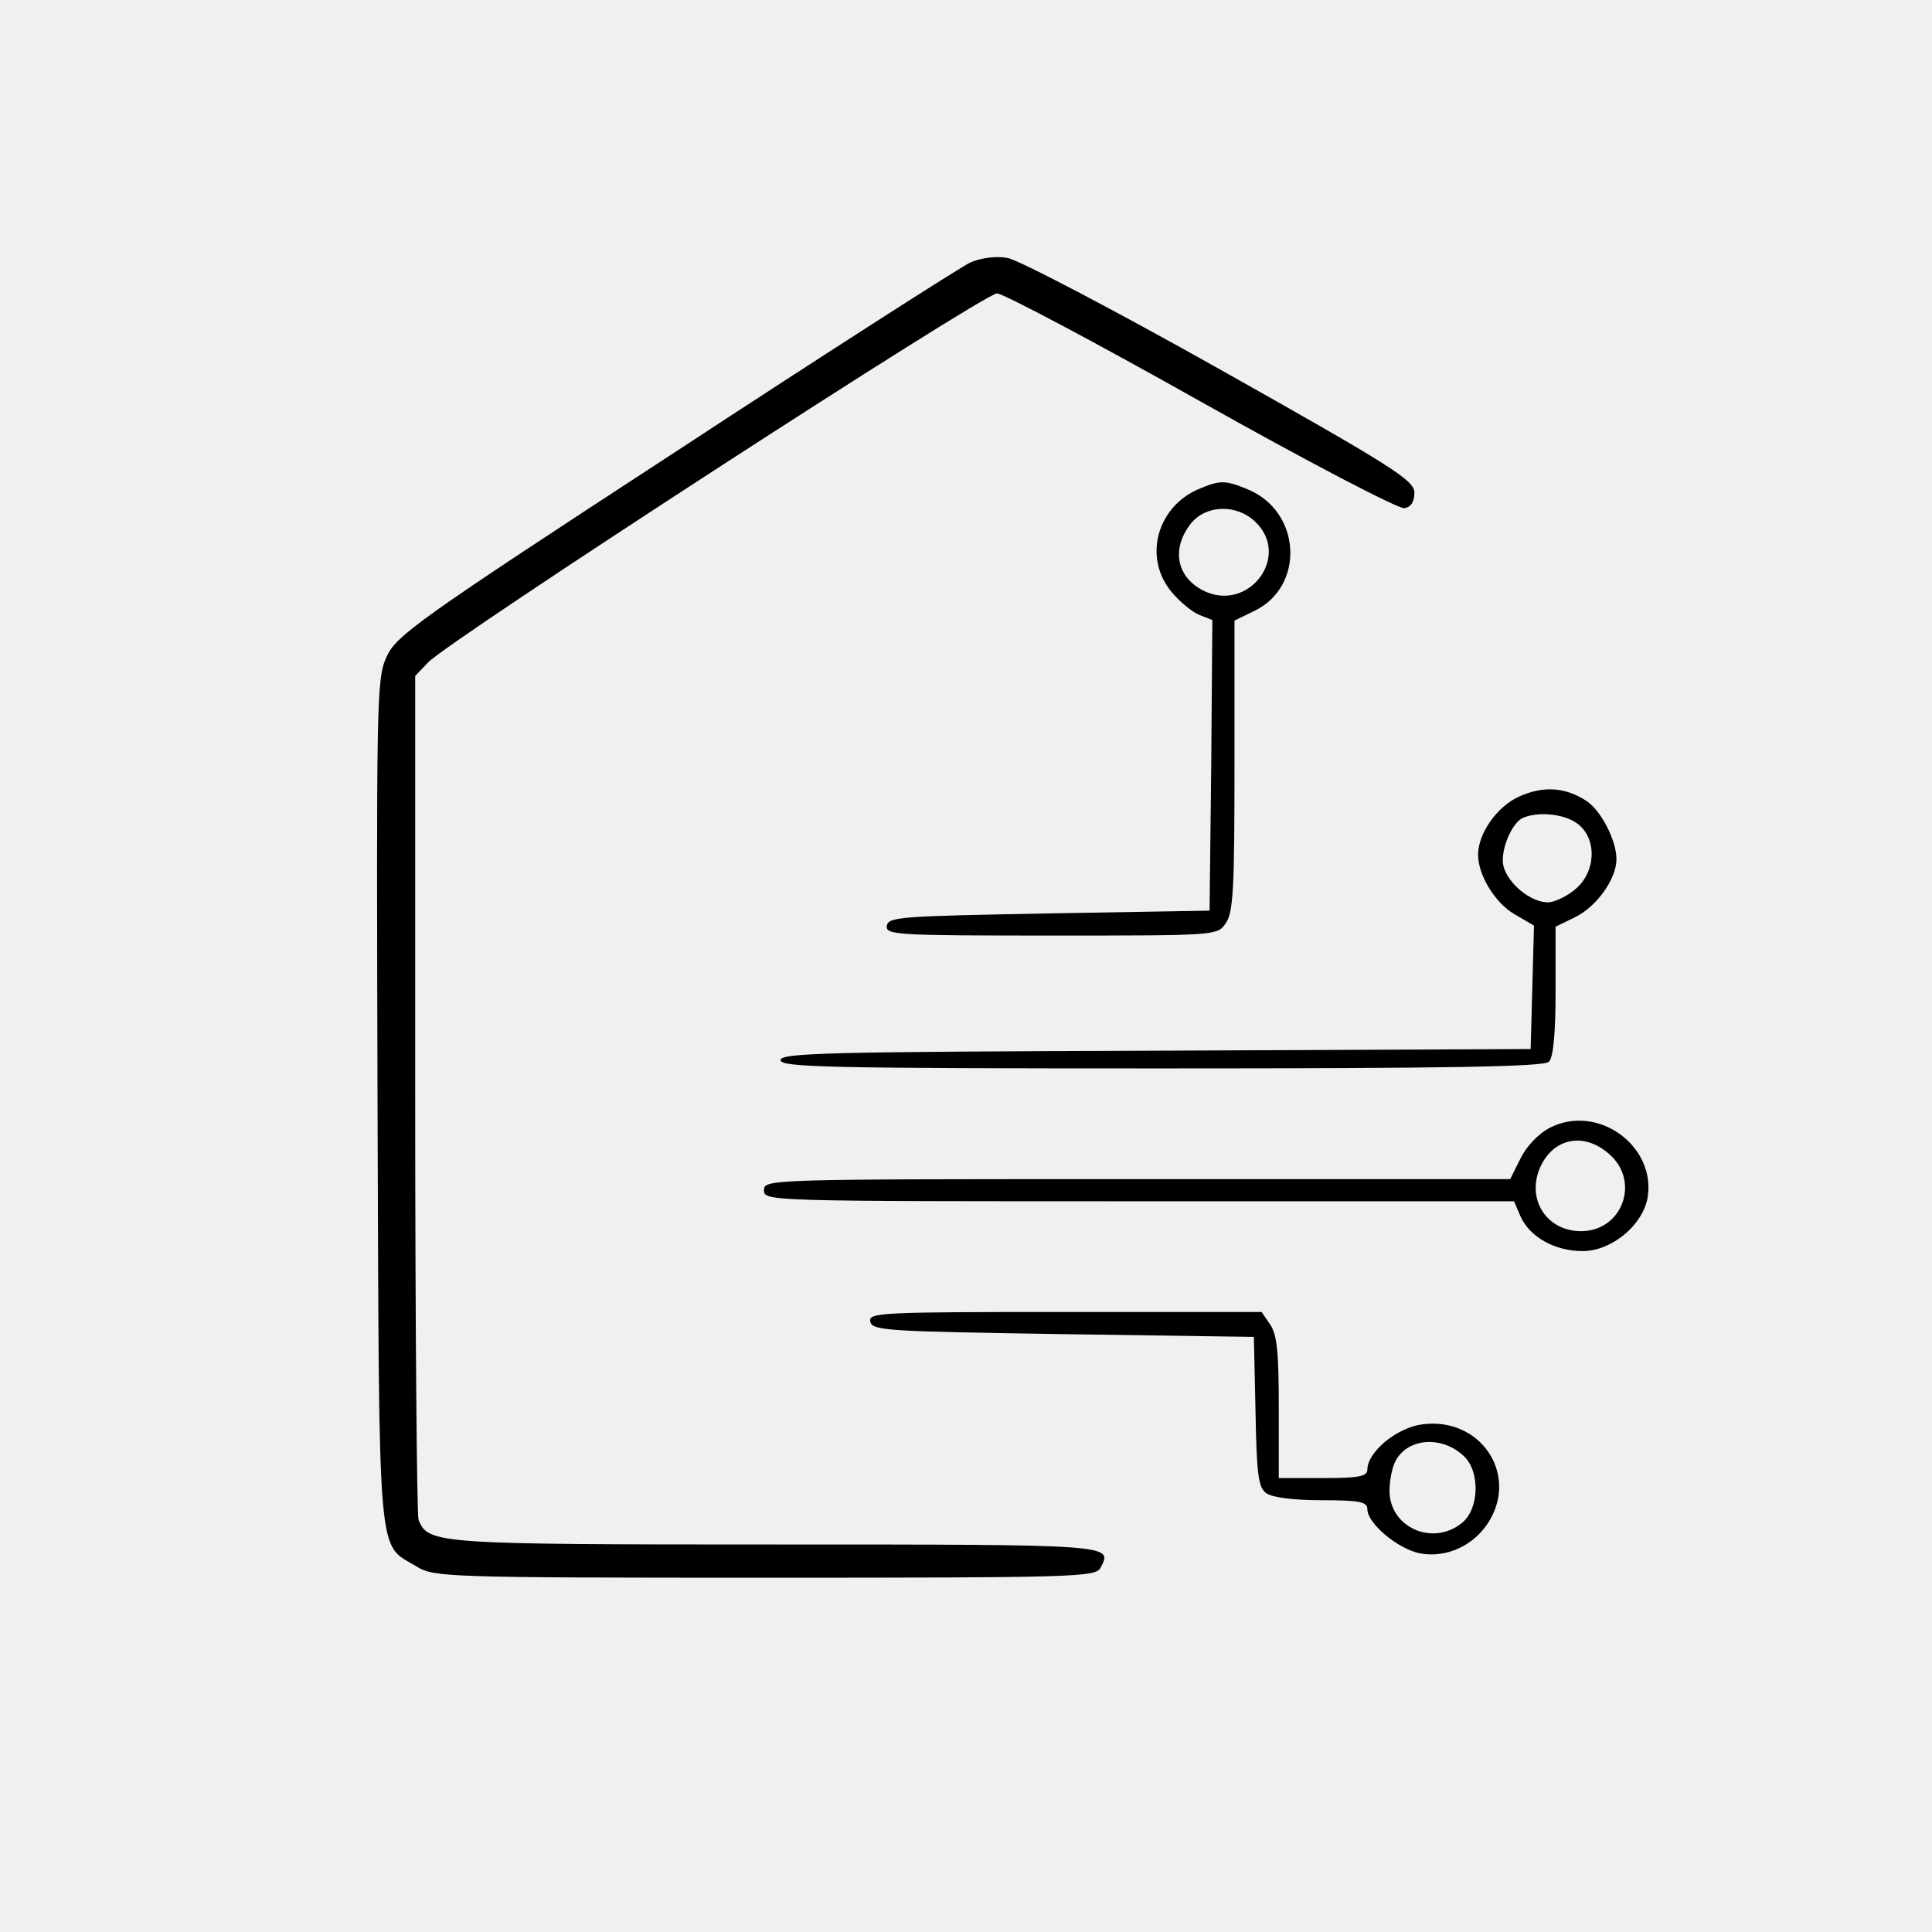
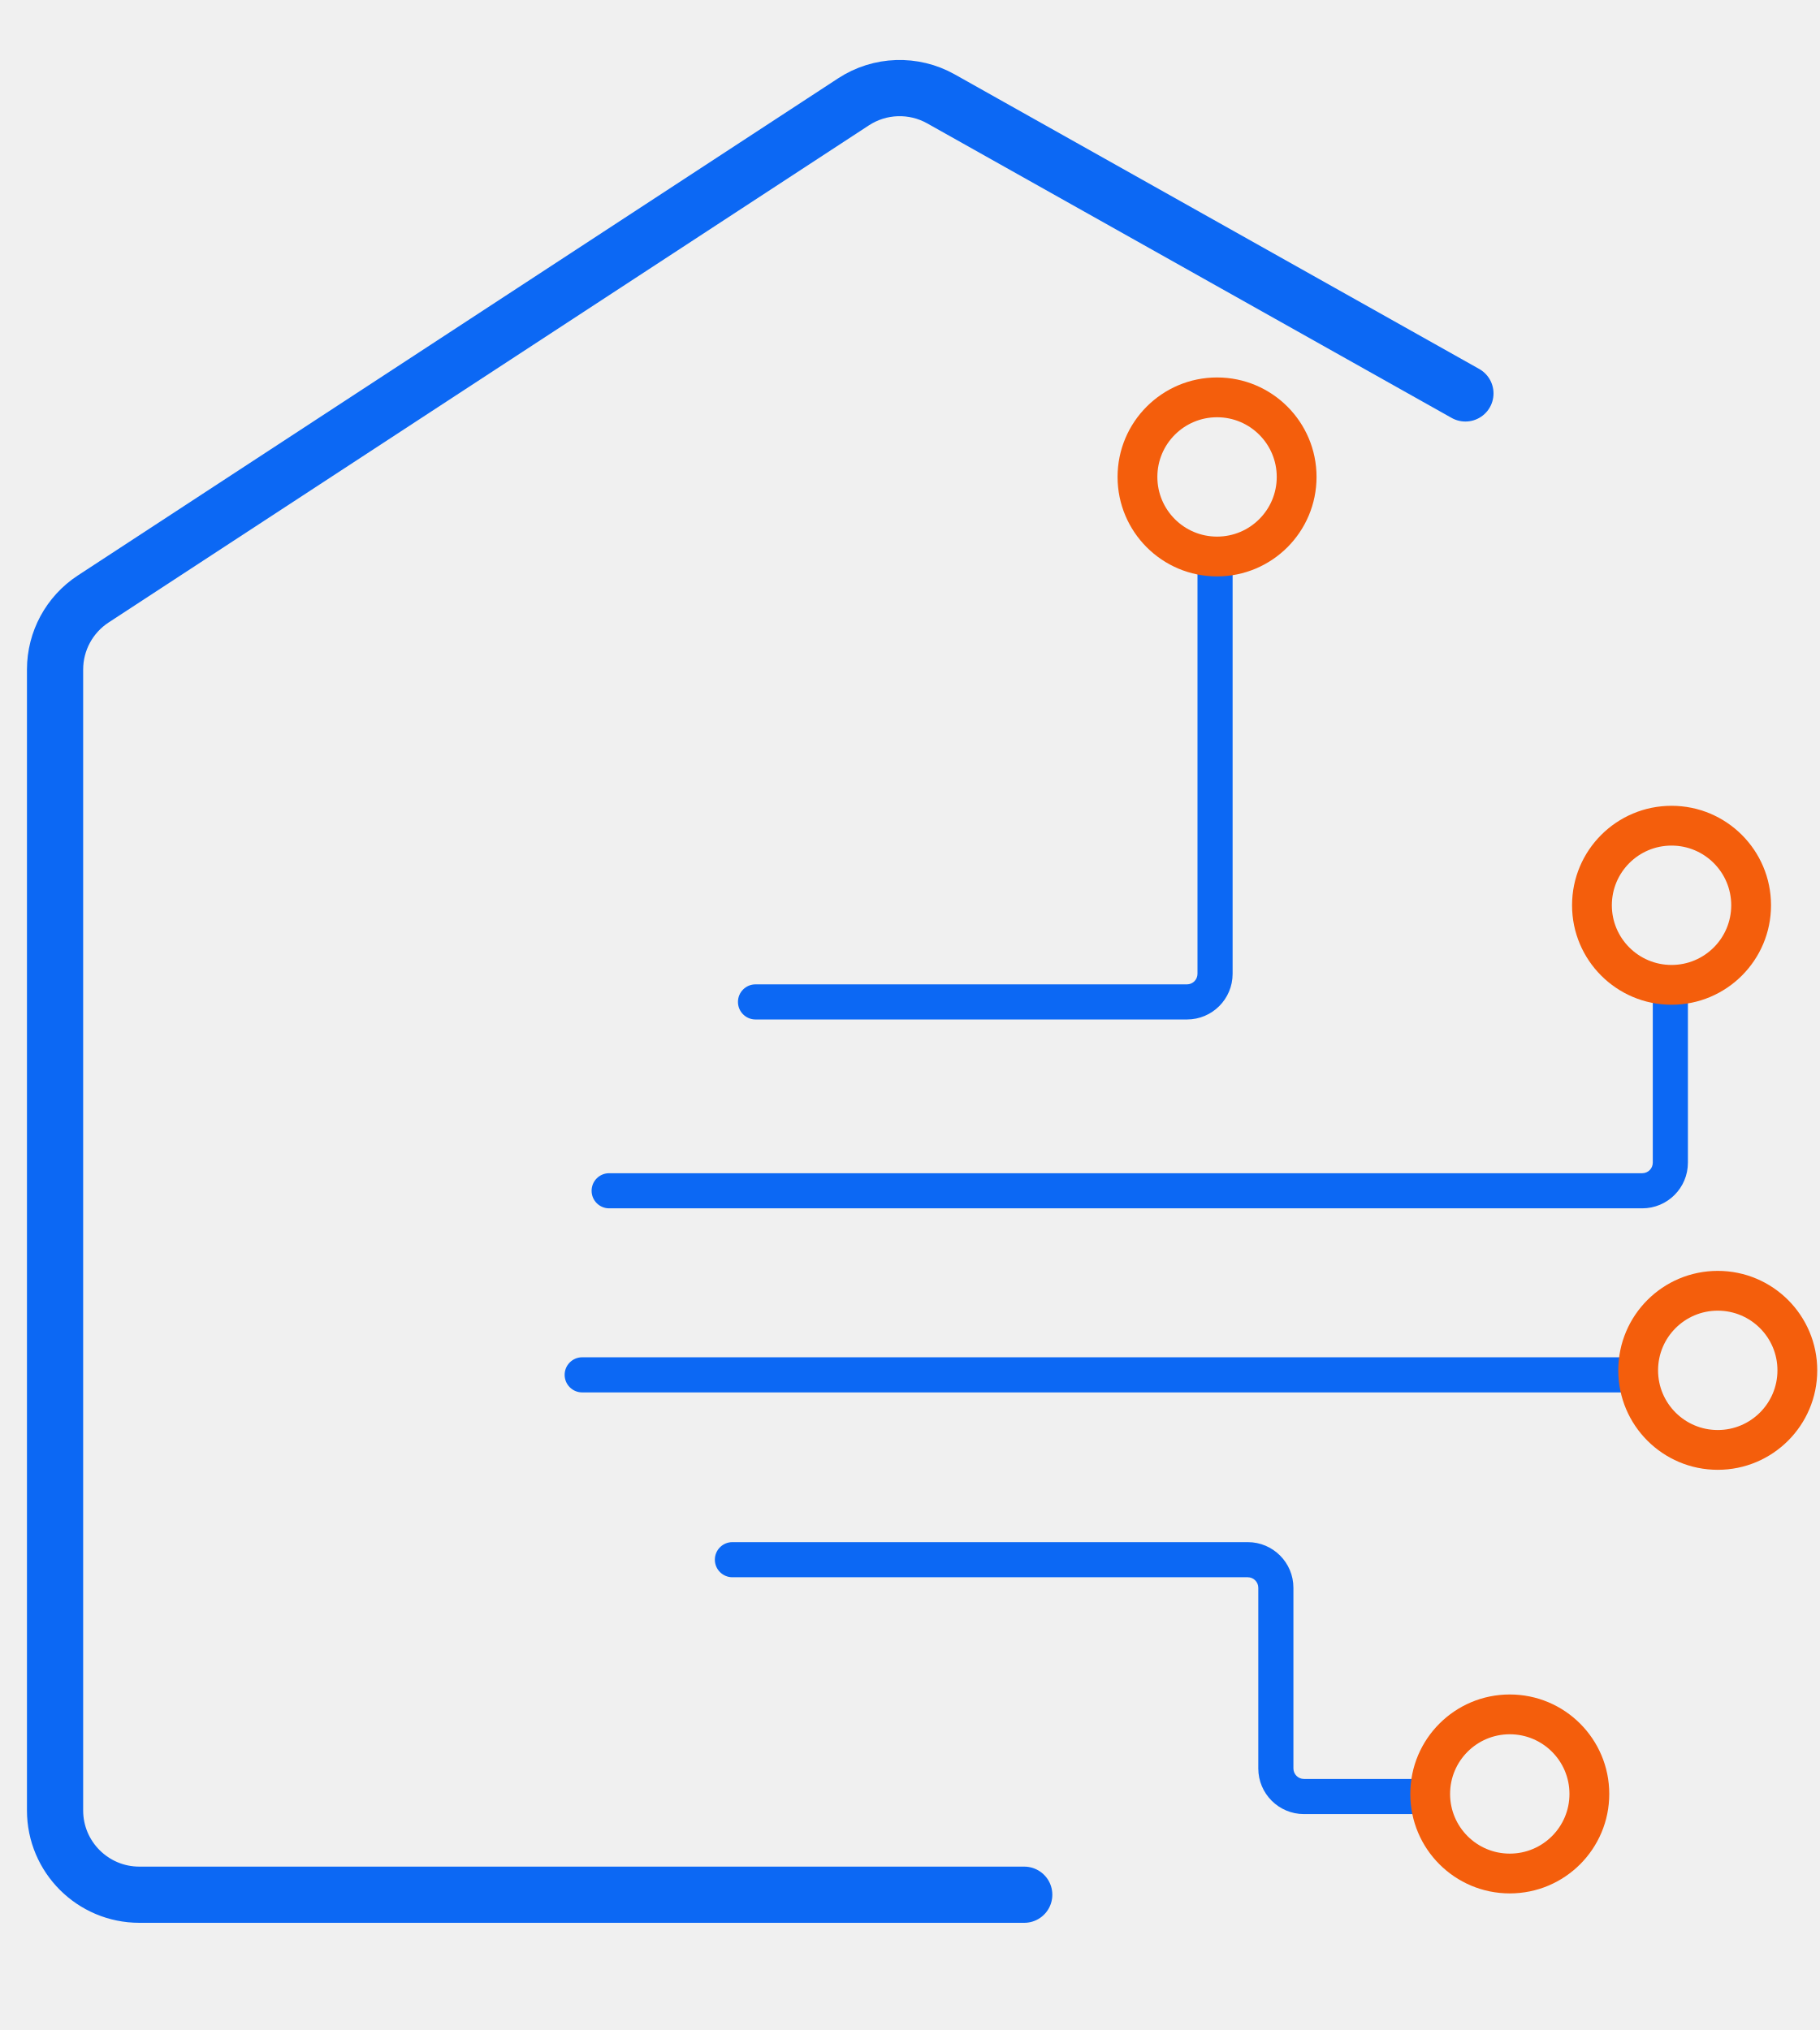
- <svg xmlns="http://www.w3.org/2000/svg" version="1.0" width="349pt" height="349pt" viewBox="0 0 349 349" preserveAspectRatio="xMidYMid meet">
-   <g transform="translate(0,349) scale(0.1,-0.1)" fill="#000000" stroke="none">
-     <path d="M1753 3016 c-17 -8 -258 -162 -534 -343 -471 -307 -503 -331 -521 -370 -18 -40 -18 -80 -16 -805 3 -850 -1 -794 71 -838 31 -19 55 -20 629 -20 559 0 598 1 606 18 22 42 29 42 -584 42 -618 0 -631 1 -648 45 -3 9 -6 356 -6 770 l0 754 23 24 c34 38 1004 667 1028 667 11 0 177 -88 369 -196 192 -108 357 -194 367 -192 12 2 18 12 18 28 0 22 -37 46 -350 222 -192 108 -366 199 -385 202 -21 4 -48 0 -67 -8z" />
-     <path d="M2164 2606 c-75 -33 -99 -125 -47 -186 14 -17 37 -36 50 -41 l23 -9 -2 -262 -3 -263 -290 -5 c-266 -5 -290 -6 -293 -22 -3 -17 16 -18 297 -18 299 0 300 0 315 22 14 19 16 64 16 285 l0 262 35 17 c93 44 86 180 -11 220 -41 17 -50 17 -90 0z m103 -58 c67 -63 -13 -167 -95 -124 -47 25 -56 75 -21 120 27 34 82 36 116 4z" />
-     <path d="M2744 2051 c-40 -18 -74 -67 -74 -105 0 -37 31 -87 65 -107 l36 -21 -3 -112 -3 -111 -677 -3 c-593 -2 -678 -4 -678 -17 0 -13 85 -15 688 -15 522 0 691 3 700 12 8 8 12 51 12 128 l0 116 35 17 c39 19 75 69 75 105 0 34 -28 88 -54 105 -38 25 -78 28 -122 8z m107 -50 c34 -27 32 -86 -5 -117 -15 -13 -38 -24 -50 -24 -31 0 -72 34 -80 65 -7 27 15 80 36 88 29 12 77 6 99 -12z" />
-     <path d="M2800 1453 c-21 -11 -42 -33 -53 -55 l-19 -38 -674 0 c-667 0 -674 0 -674 -20 0 -20 7 -20 678 -20 l677 0 12 -28 c17 -37 62 -62 112 -62 51 0 107 45 117 95 17 94 -89 172 -176 128z m106 -47 c58 -49 25 -140 -50 -140 -60 0 -97 54 -76 110 22 57 79 71 126 30z" />
-     <path d="M1572 1103 c3 -17 30 -18 348 -23 l345 -5 3 -135 c2 -112 5 -137 19 -147 10 -8 49 -13 100 -13 69 0 83 -3 83 -16 0 -26 55 -72 95 -80 48 -9 98 14 125 58 53 87 -17 189 -121 175 -46 -6 -99 -50 -99 -82 0 -12 -16 -15 -80 -15 l-80 0 0 128 c0 99 -3 132 -16 150 l-15 22 -355 0 c-333 0 -355 -1 -352 -17z m1073 -244 c29 -28 27 -95 -4 -120 -53 -43 -131 -8 -131 58 0 19 5 43 11 54 22 42 85 46 124 8z" />
-   </g>
+ <svg xmlns="http://www.w3.org/2000/svg" width="518" height="578" viewBox="0 0 518 578" fill="none">
+   <path d="M215.083 280.277C212.322 280.277 210.083 282.516 210.083 285.277C210.083 288.039 212.322 290.277 215.083 290.277V280.277ZM215.083 290.277H337.902V280.277H215.083V290.277ZM350.902 277.277V161.201H340.902V277.277H350.902ZM337.902 290.277C345.082 290.277 350.902 284.457 350.902 277.277H340.902C340.902 278.934 339.559 280.277 337.902 280.277V290.277Z" fill="#0C68F4" />
+   <path d="M173.417 334.048C170.656 334.048 168.417 336.287 168.417 339.048C168.417 341.809 170.656 344.048 173.417 344.048V334.048ZM173.417 344.048H467.515V334.048H173.417V344.048ZM480.515 331.048V285.102H470.515V331.048H480.515ZM467.515 344.048C474.695 344.048 480.515 338.228 480.515 331.048H470.515C470.515 332.705 469.172 334.048 467.515 334.048V344.048Z" fill="#0C68F4" />
+   <path d="M165.742 386.459C162.98 386.459 160.742 388.698 160.742 391.459C160.742 394.22 162.98 396.459 165.742 396.459V386.459ZM165.742 396.459H462.445V386.459H165.742V396.459Z" fill="#0C68F4" />
+   <path d="M208.504 439.089C205.742 439.089 203.504 441.328 203.504 444.089C203.504 446.851 205.742 449.089 208.504 449.089V439.089ZM208.504 449.089H355.21V439.089H208.504V449.089ZM358.21 452.089V503.522H368.21V452.089H358.21ZM371.21 516.522H402.71V506.522H371.21V516.522ZM358.21 503.522C358.21 510.702 364.031 516.522 371.21 516.522V506.522C369.554 506.522 368.21 505.179 368.21 503.522H358.21ZM355.21 449.089C356.867 449.089 358.21 450.433 358.21 452.089H368.21C368.21 444.91 362.39 439.089 355.21 439.089V449.089Z" fill="#0C68F4" />
+   <mask id="path-5-inside-1_717_689" fill="white">
+     <path d="M374.794 135.796C374.794 151.438 362.114 164.118 346.472 164.118C330.83 164.118 318.15 151.438 318.15 135.796C318.15 120.154 330.83 107.474 346.472 107.474C362.114 107.474 374.794 120.154 374.794 135.796ZM329.479 135.796C329.479 145.181 337.087 152.789 346.472 152.789C355.857 152.789 363.465 145.181 363.465 135.796C363.465 126.411 355.857 118.803 346.472 118.803C337.087 118.803 329.479 126.411 329.479 135.796Z" />
+   </mask>
+   <path d="M374.794 135.796C374.794 151.438 362.114 164.118 346.472 164.118C330.83 164.118 318.15 151.438 318.15 135.796C318.15 120.154 330.83 107.474 346.472 107.474C362.114 107.474 374.794 120.154 374.794 135.796ZM329.479 135.796C329.479 145.181 337.087 152.789 346.472 152.789C355.857 152.789 363.465 145.181 363.465 135.796C363.465 126.411 355.857 118.803 346.472 118.803C337.087 118.803 329.479 126.411 329.479 135.796Z" fill="#F45E0C" stroke="#F45E0C" stroke-width="4.386" mask="url(#path-5-inside-1_717_689)" />
+   <mask id="path-6-inside-2_717_689" fill="white">
+     <path d="M504.177 257.756C504.177 273.398 491.497 286.078 475.855 286.078C460.214 286.078 447.534 273.398 447.534 257.756C447.534 242.114 460.214 229.434 475.855 229.434C491.497 229.434 504.177 242.114 504.177 257.756ZM458.862 257.756C458.862 267.141 466.47 274.749 475.855 274.749C485.24 274.749 492.848 267.141 492.848 257.756C492.848 248.371 485.24 240.763 475.855 240.763C466.47 240.763 458.862 248.371 458.862 257.756Z" />
+   </mask>
+   <path d="M504.177 257.756C504.177 273.398 491.497 286.078 475.855 286.078C460.214 286.078 447.534 273.398 447.534 257.756C447.534 242.114 460.214 229.434 475.855 229.434C491.497 229.434 504.177 242.114 504.177 257.756ZM458.862 257.756C458.862 267.141 466.47 274.749 475.855 274.749C485.24 274.749 492.848 267.141 492.848 257.756C492.848 248.371 485.24 240.763 475.855 240.763C466.47 240.763 458.862 248.371 458.862 257.756Z" fill="#F45E0C" stroke="#F45E0C" stroke-width="4.386" mask="url(#path-6-inside-2_717_689)" />
+   <mask id="path-7-inside-3_717_689" fill="white">
+     <path d="M517.334 390.176C517.334 405.818 504.654 418.498 489.013 418.498C473.371 418.498 460.691 405.818 460.691 390.176C460.691 374.535 473.371 361.854 489.013 361.854C504.654 361.854 517.334 374.535 517.334 390.176ZM472.02 390.176C472.02 399.561 479.628 407.169 489.013 407.169C498.398 407.169 506.006 399.561 506.006 390.176C506.006 380.791 498.398 373.183 489.013 373.183C479.628 373.183 472.02 380.791 472.02 390.176Z" />
+   </mask>
+   <path d="M517.334 390.176C517.334 405.818 504.654 418.498 489.013 418.498C473.371 418.498 460.691 405.818 460.691 390.176C460.691 374.535 473.371 361.854 489.013 361.854C504.654 361.854 517.334 374.535 517.334 390.176ZM472.02 390.176C472.02 399.561 479.628 407.169 489.013 407.169C498.398 407.169 506.006 399.561 506.006 390.176C506.006 380.791 498.398 373.183 489.013 373.183C479.628 373.183 472.02 380.791 472.02 390.176Z" fill="#F45E0C" stroke="#F45E0C" stroke-width="4.386" mask="url(#path-7-inside-3_717_689)" />
+   <mask id="path-8-inside-4_717_689" fill="white">
+     <path d="M458.126 510.788C458.126 526.429 445.446 539.109 429.804 539.109C414.162 539.109 401.482 526.429 401.482 510.788C401.482 495.146 414.162 482.466 429.804 482.466C445.446 482.466 458.126 495.146 458.126 510.788ZM412.811 510.788C412.811 520.173 420.419 527.781 429.804 527.781C439.189 527.781 446.797 520.173 446.797 510.788C446.797 501.403 439.189 493.795 429.804 493.795C420.419 493.795 412.811 501.403 412.811 510.788Z" />
+   </mask>
+   <path d="M458.126 510.788C458.126 526.429 445.446 539.109 429.804 539.109C414.162 539.109 401.482 526.429 401.482 510.788C401.482 495.146 414.162 482.466 429.804 482.466C445.446 482.466 458.126 495.146 458.126 510.788ZM412.811 510.788C412.811 520.173 420.419 527.781 429.804 527.781C439.189 527.781 446.797 520.173 446.797 510.788C446.797 501.403 439.189 493.795 429.804 493.795C420.419 493.795 412.811 501.403 412.811 510.788Z" fill="#F45E0C" stroke="#F45E0C" stroke-width="4.386" mask="url(#path-8-inside-4_717_689)" />
+   <path d="M291.578 539.482H39.675C26.421 539.482 15.675 528.737 15.675 515.482V190.629C15.675 182.53 19.761 174.976 26.54 170.543L242.985 28.993C250.476 24.094 260.071 23.771 267.875 28.154L417.175 112.021" stroke="#0C68F4" stroke-width="16" stroke-linecap="round" />
</svg>
